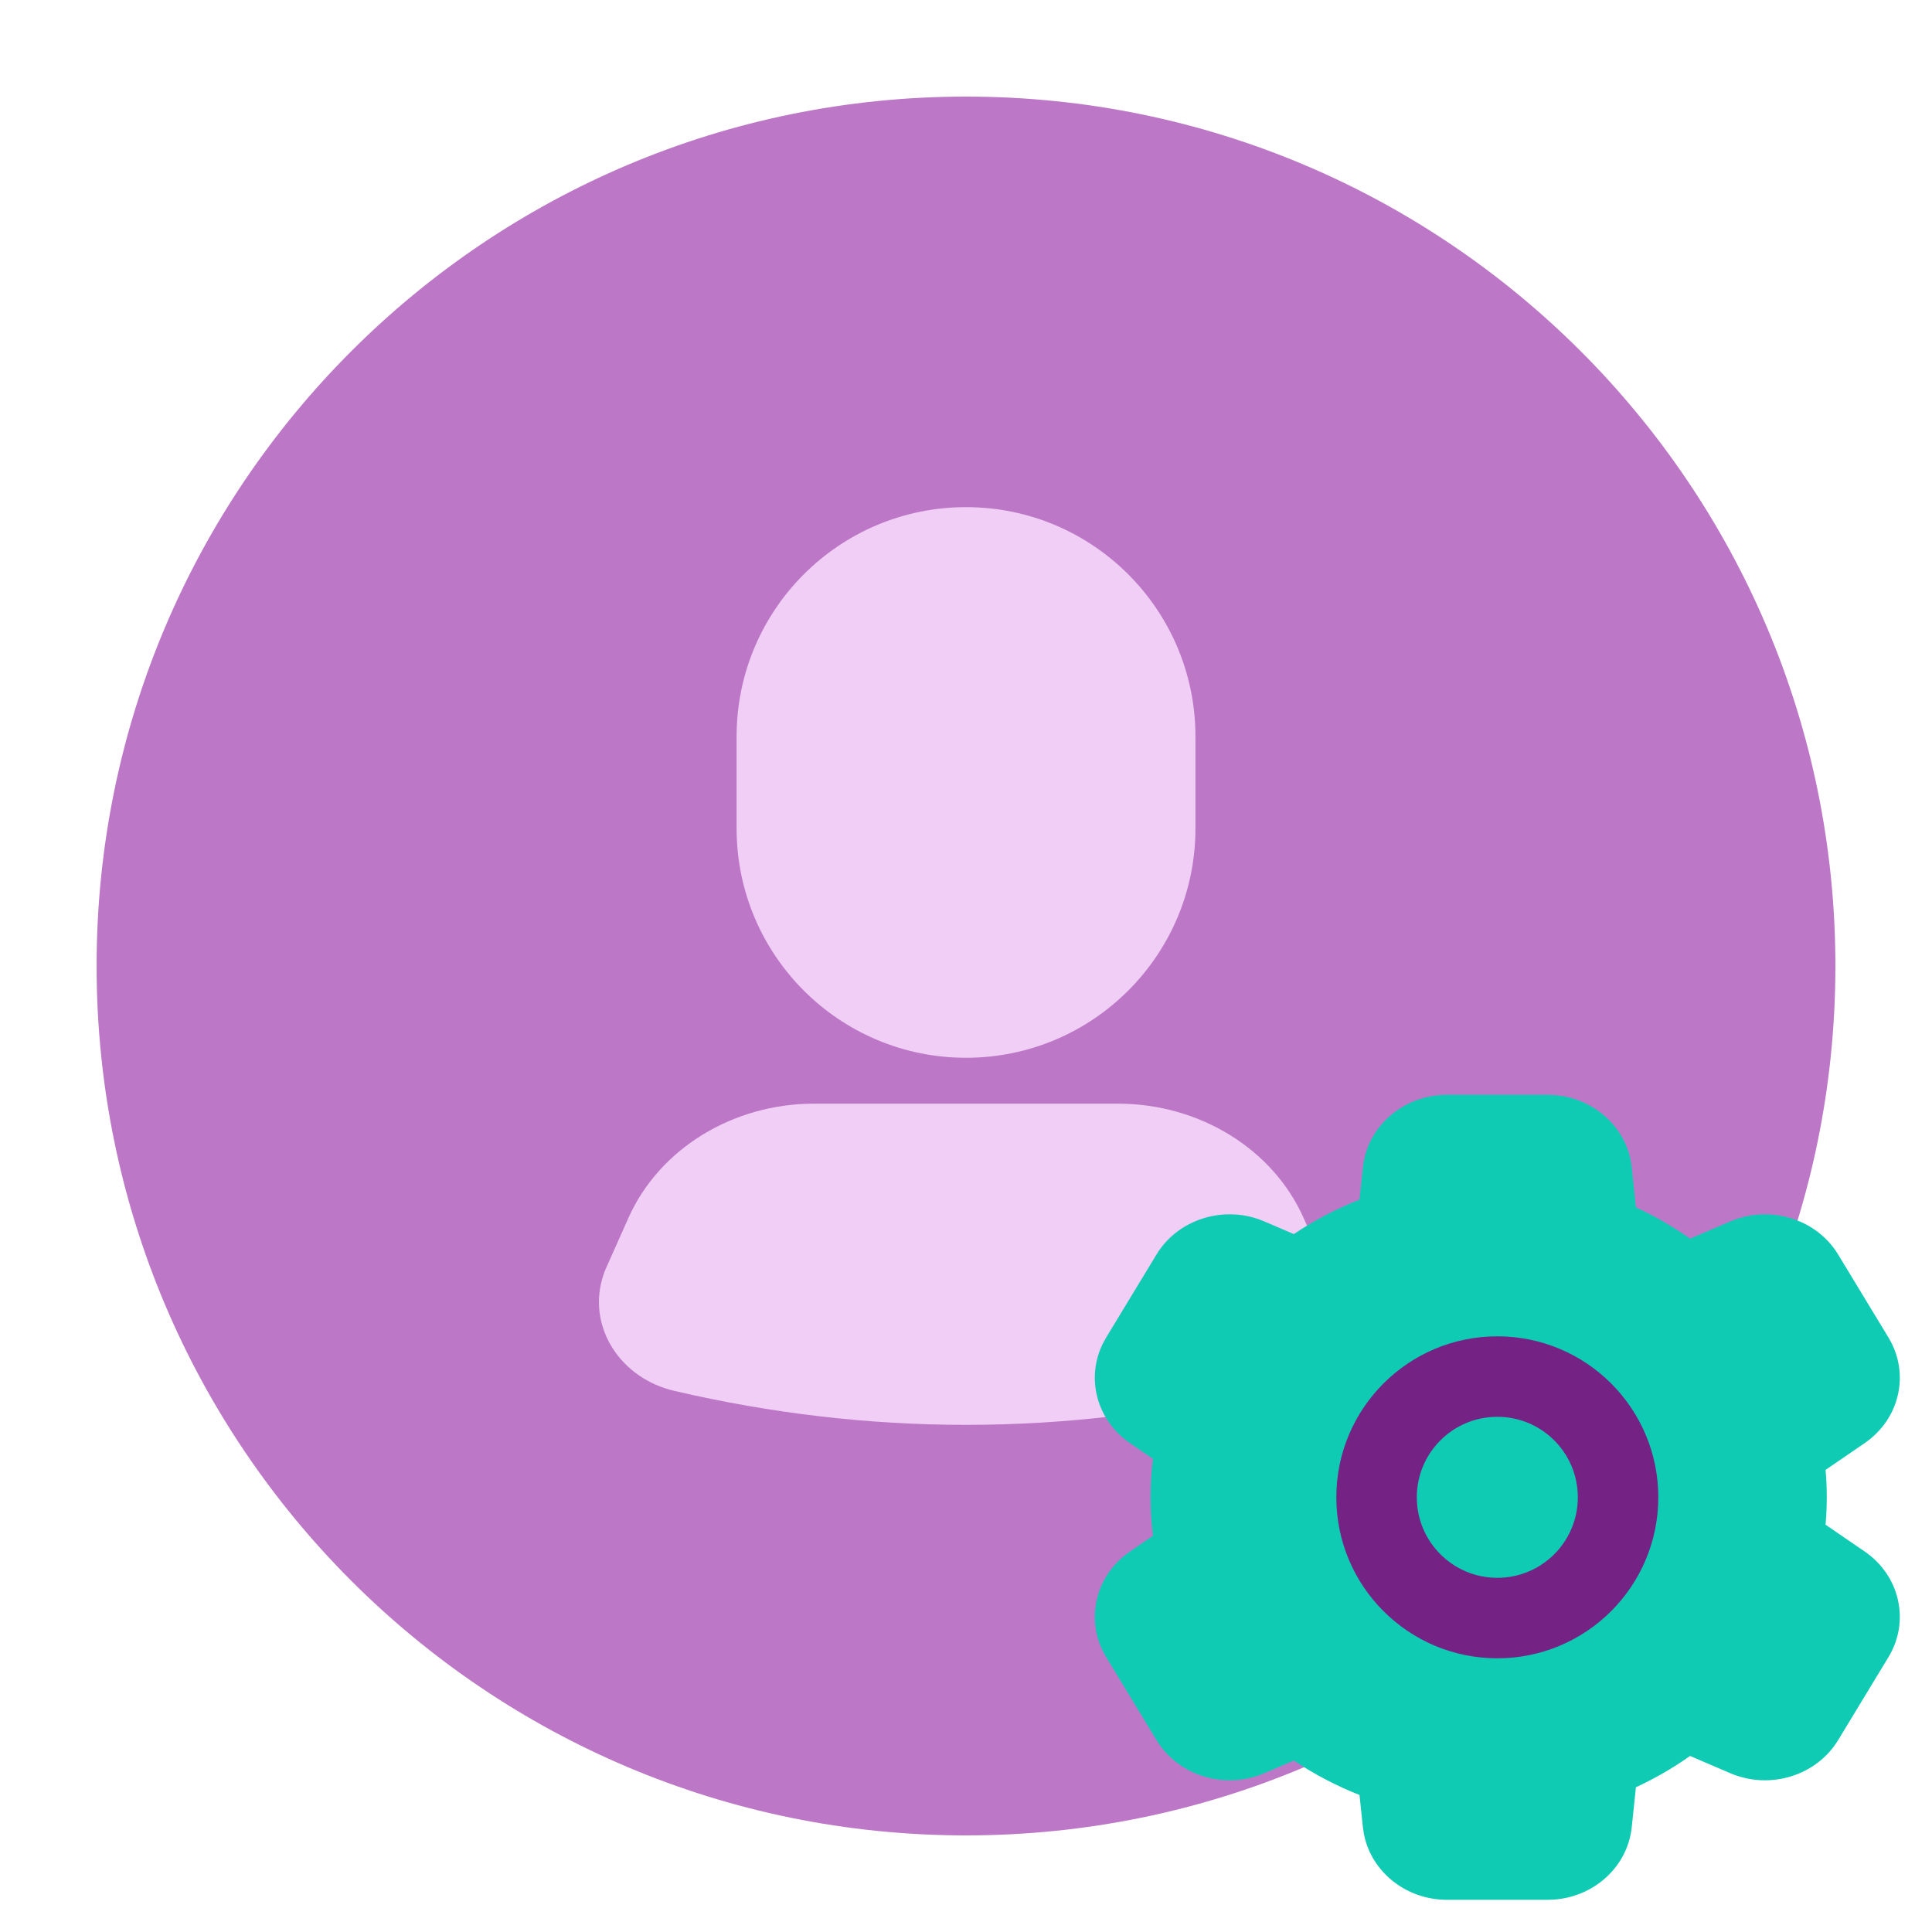
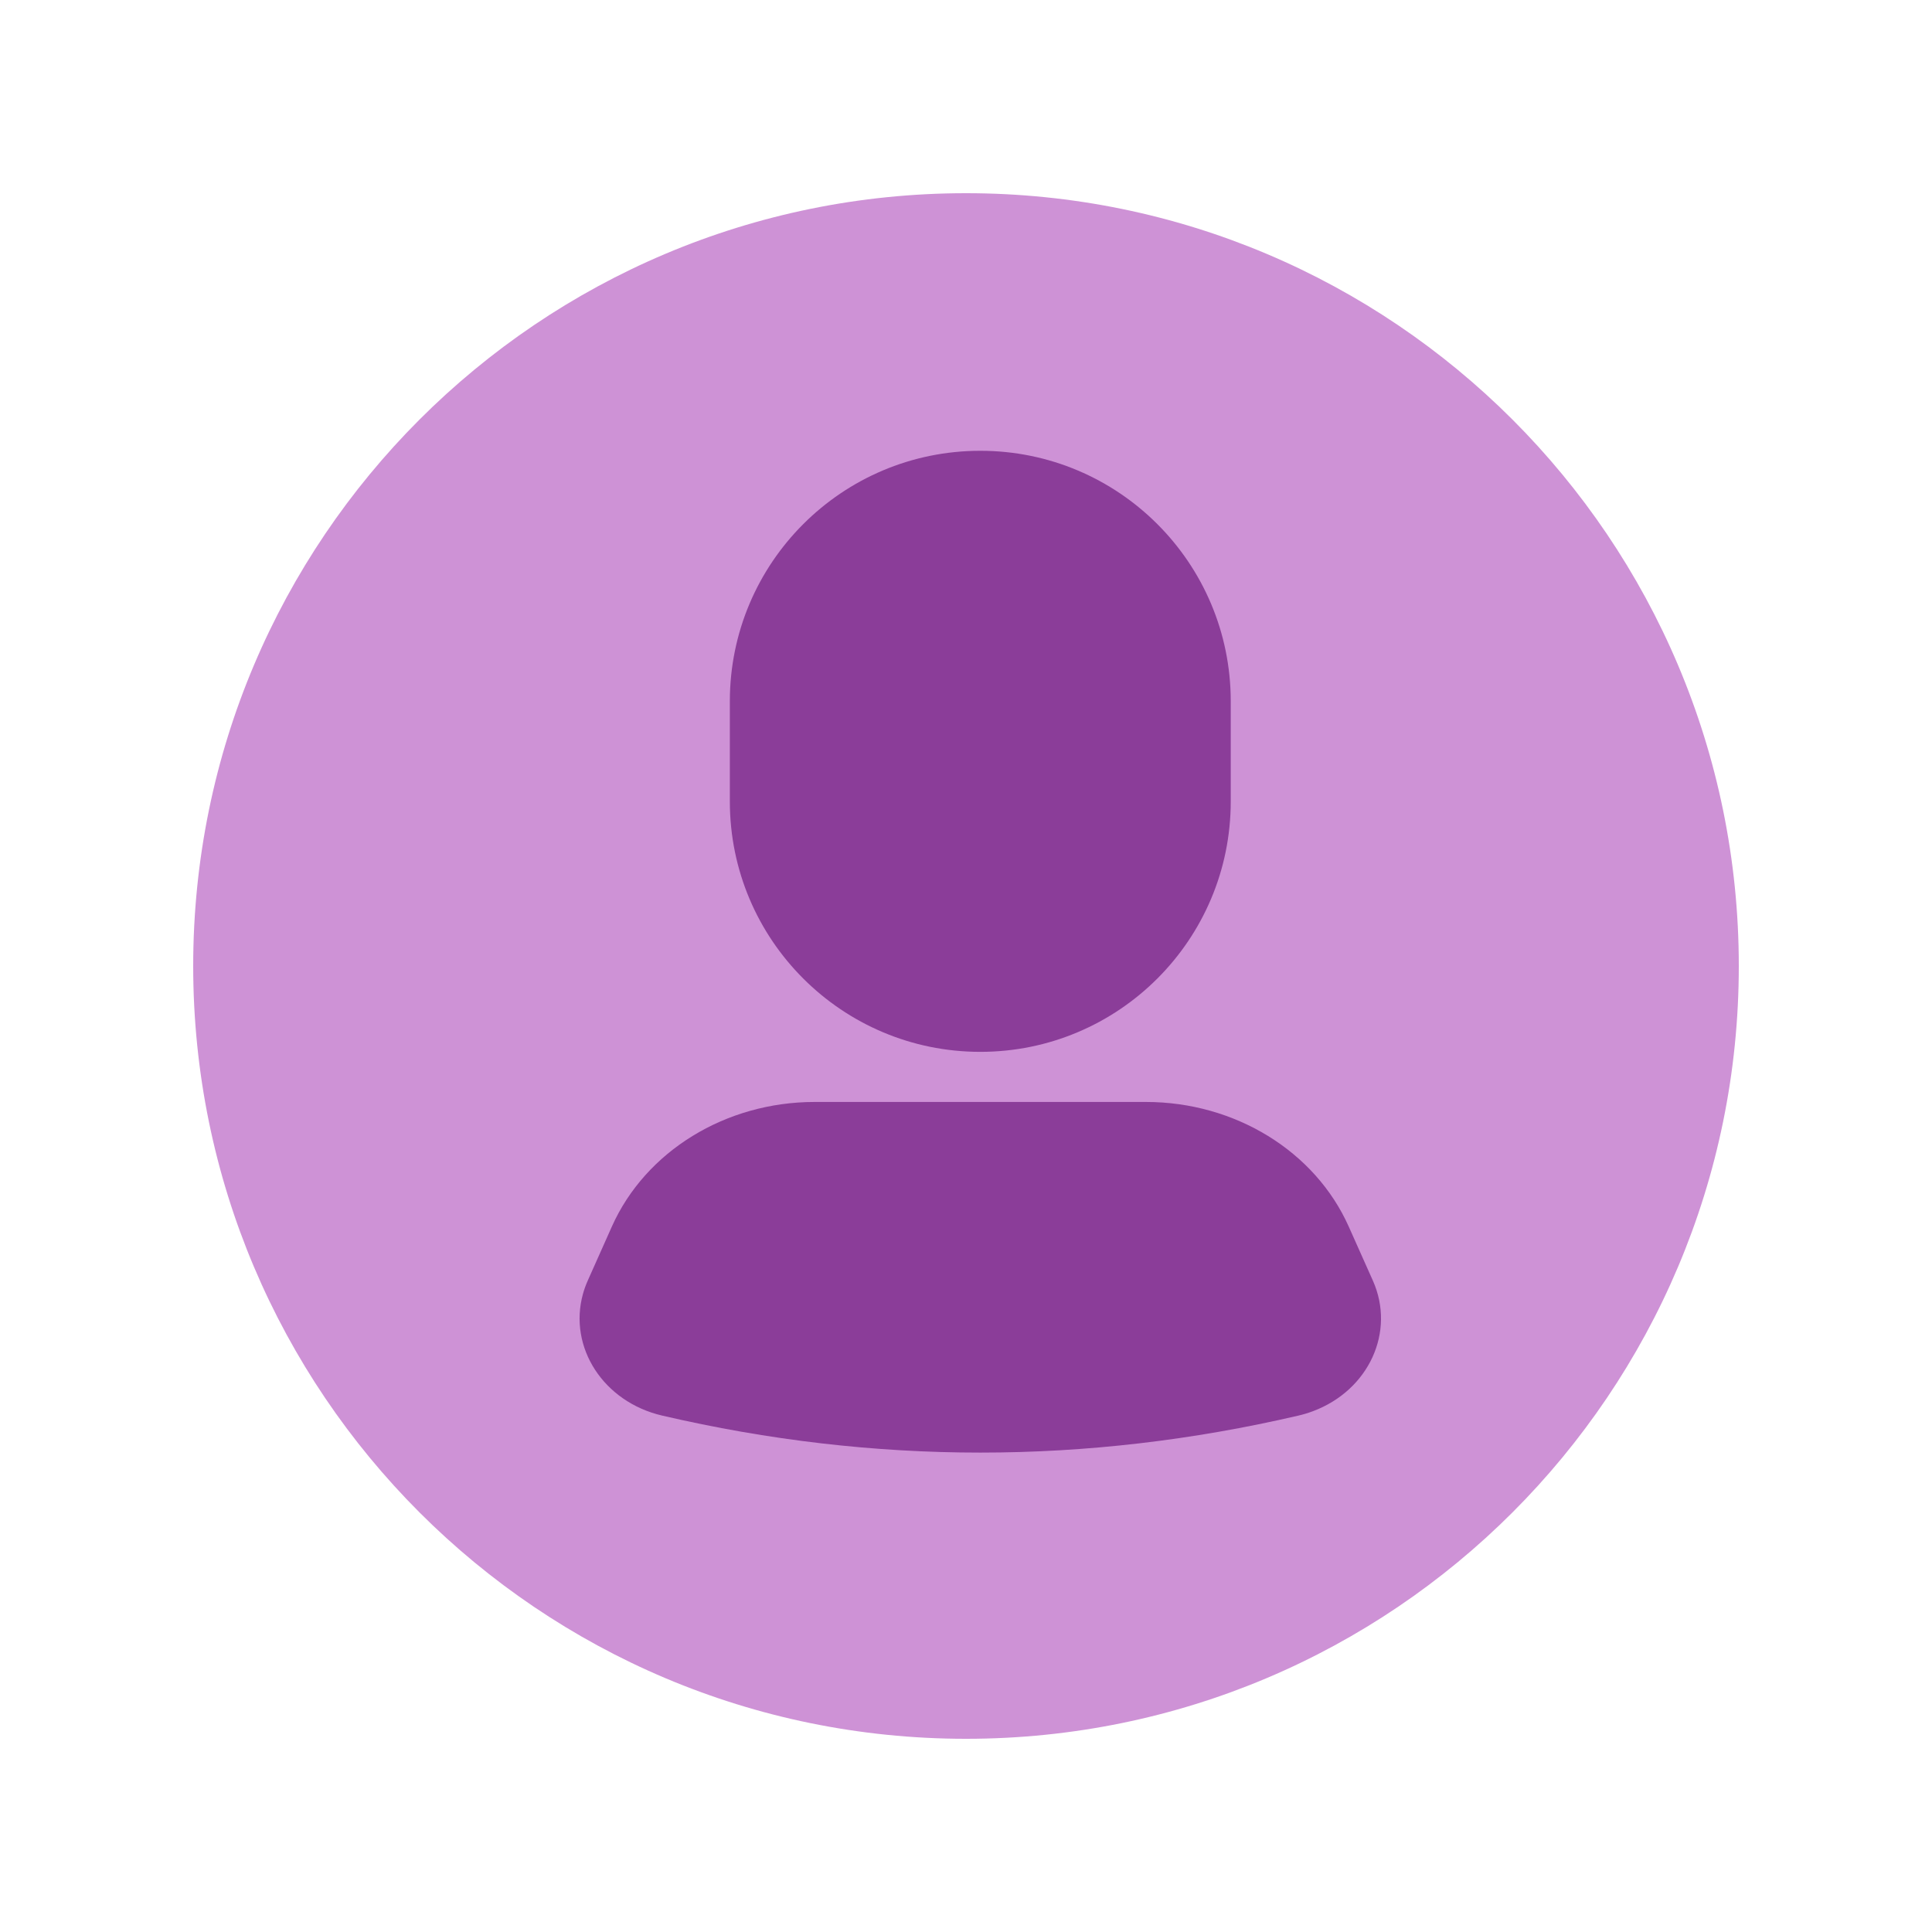
- <svg xmlns="http://www.w3.org/2000/svg" width="80" height="80" viewBox="0 0 80 80" fill="none">
-   <path d="M40 76C59.882 76 76 59.882 76 40C76 20.118 59.882 4 40 4C20.118 4 4 20.118 4 40C4 59.882 20.118 76 40 76Z" fill="#BD77C7" />
-   <path fill-rule="evenodd" clip-rule="evenodd" d="M46.286 45.7C49.662 45.7 52.702 47.569 53.977 50.428L54.892 52.477C55.758 54.42 54.739 56.639 52.616 57.432C52.438 57.498 52.255 57.553 52.07 57.596C48.047 58.532 44.024 59 40.001 59C35.978 59 31.955 58.532 27.932 57.596C25.709 57.079 24.365 55.011 24.93 52.977C24.977 52.807 25.037 52.64 25.11 52.477L26.024 50.428C27.3 47.569 30.34 45.7 33.715 45.7H46.286ZM40.001 21C45.247 21 49.501 25.253 49.501 30.5V34.3C49.501 39.547 45.247 43.8 40.001 43.8C34.754 43.8 30.501 39.547 30.501 34.3V30.5C30.501 25.253 34.754 21 40.001 21Z" fill="#F0CEF5" />
-   <circle cx="62.143" cy="62.143" r="9.286" fill="#742384" />
-   <path fill-rule="evenodd" clip-rule="evenodd" d="M64.083 45.334C65.882 45.334 67.387 46.631 67.566 48.335L67.74 49.994C68.532 50.36 69.282 50.794 69.982 51.29L71.644 50.578C73.284 49.873 75.216 50.466 76.115 51.949L78.198 55.385C79.097 56.868 78.67 58.758 77.21 59.758L75.593 60.865C75.626 61.239 75.643 61.618 75.643 62C75.643 62.382 75.626 62.761 75.593 63.135L77.21 64.243C78.67 65.242 79.097 67.133 78.198 68.616L76.115 72.051C75.216 73.534 73.284 74.127 71.644 73.423L69.982 72.71C69.282 73.206 68.532 73.64 67.74 74.006L67.566 75.665C67.396 77.284 66.029 78.536 64.351 78.657L64.083 78.667H59.918C58.21 78.667 56.766 77.496 56.472 75.918L56.435 75.665L56.294 74.326C55.329 73.946 54.418 73.466 53.576 72.9L52.357 73.423C50.804 74.09 48.988 73.593 48.036 72.278L47.886 72.051L45.803 68.616C44.954 67.215 45.288 65.451 46.558 64.417L46.791 64.243L47.74 63.593C47.675 63.071 47.641 62.539 47.641 62C47.641 61.461 47.675 60.929 47.74 60.407L46.791 59.758C45.413 58.814 44.955 57.075 45.666 55.635L45.803 55.385L47.886 51.949C48.738 50.544 50.517 49.938 52.096 50.477L52.357 50.578L53.576 51.101C54.418 50.534 55.329 50.054 56.294 49.674L56.435 48.335C56.614 46.631 58.12 45.334 59.918 45.334H64.083ZM62.001 55.334C58.319 55.334 55.334 58.318 55.334 62C55.334 65.682 58.319 68.667 62.001 68.667C65.683 68.667 68.667 65.682 68.667 62C68.667 58.318 65.683 55.334 62.001 55.334ZM62.001 58.667C63.842 58.667 65.334 60.159 65.334 62C65.334 63.841 63.842 65.334 62.001 65.334C60.16 65.334 58.667 63.841 58.667 62C58.667 60.159 60.16 58.667 62.001 58.667Z" fill="#10CBB4" />
+ <svg xmlns="http://www.w3.org/2000/svg" width="64" height="64" viewBox="0 0 64 64" fill="none">
+   <path d="M32 57.6C46.138 57.6 57.6 46.139 57.6 32C57.6 17.861 46.138 6.4 32 6.4C17.861 6.4 6.4 17.861 6.4 32C6.4 46.139 17.861 57.6 32 57.6Z" fill="#CE92D6" />
+   <path fill-rule="evenodd" clip-rule="evenodd" d="M37.963 36.504C40.911 36.504 43.565 38.136 44.679 40.633L45.478 42.422C46.235 44.119 45.345 46.056 43.49 46.749C43.335 46.807 43.176 46.855 43.013 46.893C39.5 47.71 35.987 48.119 32.474 48.119C28.96 48.119 25.447 47.71 21.934 46.893C19.992 46.441 18.819 44.635 19.312 42.859C19.354 42.71 19.406 42.565 19.47 42.422L20.268 40.633C21.382 38.136 24.037 36.504 26.985 36.504H37.963ZM32.474 14.933C37.056 14.933 40.77 18.648 40.77 23.23V26.548C40.77 31.13 37.056 34.844 32.474 34.844C27.892 34.844 24.177 31.13 24.177 26.548V23.23C24.177 18.648 27.892 14.933 32.474 14.933Z" fill="#8B3D99" />
</svg>
